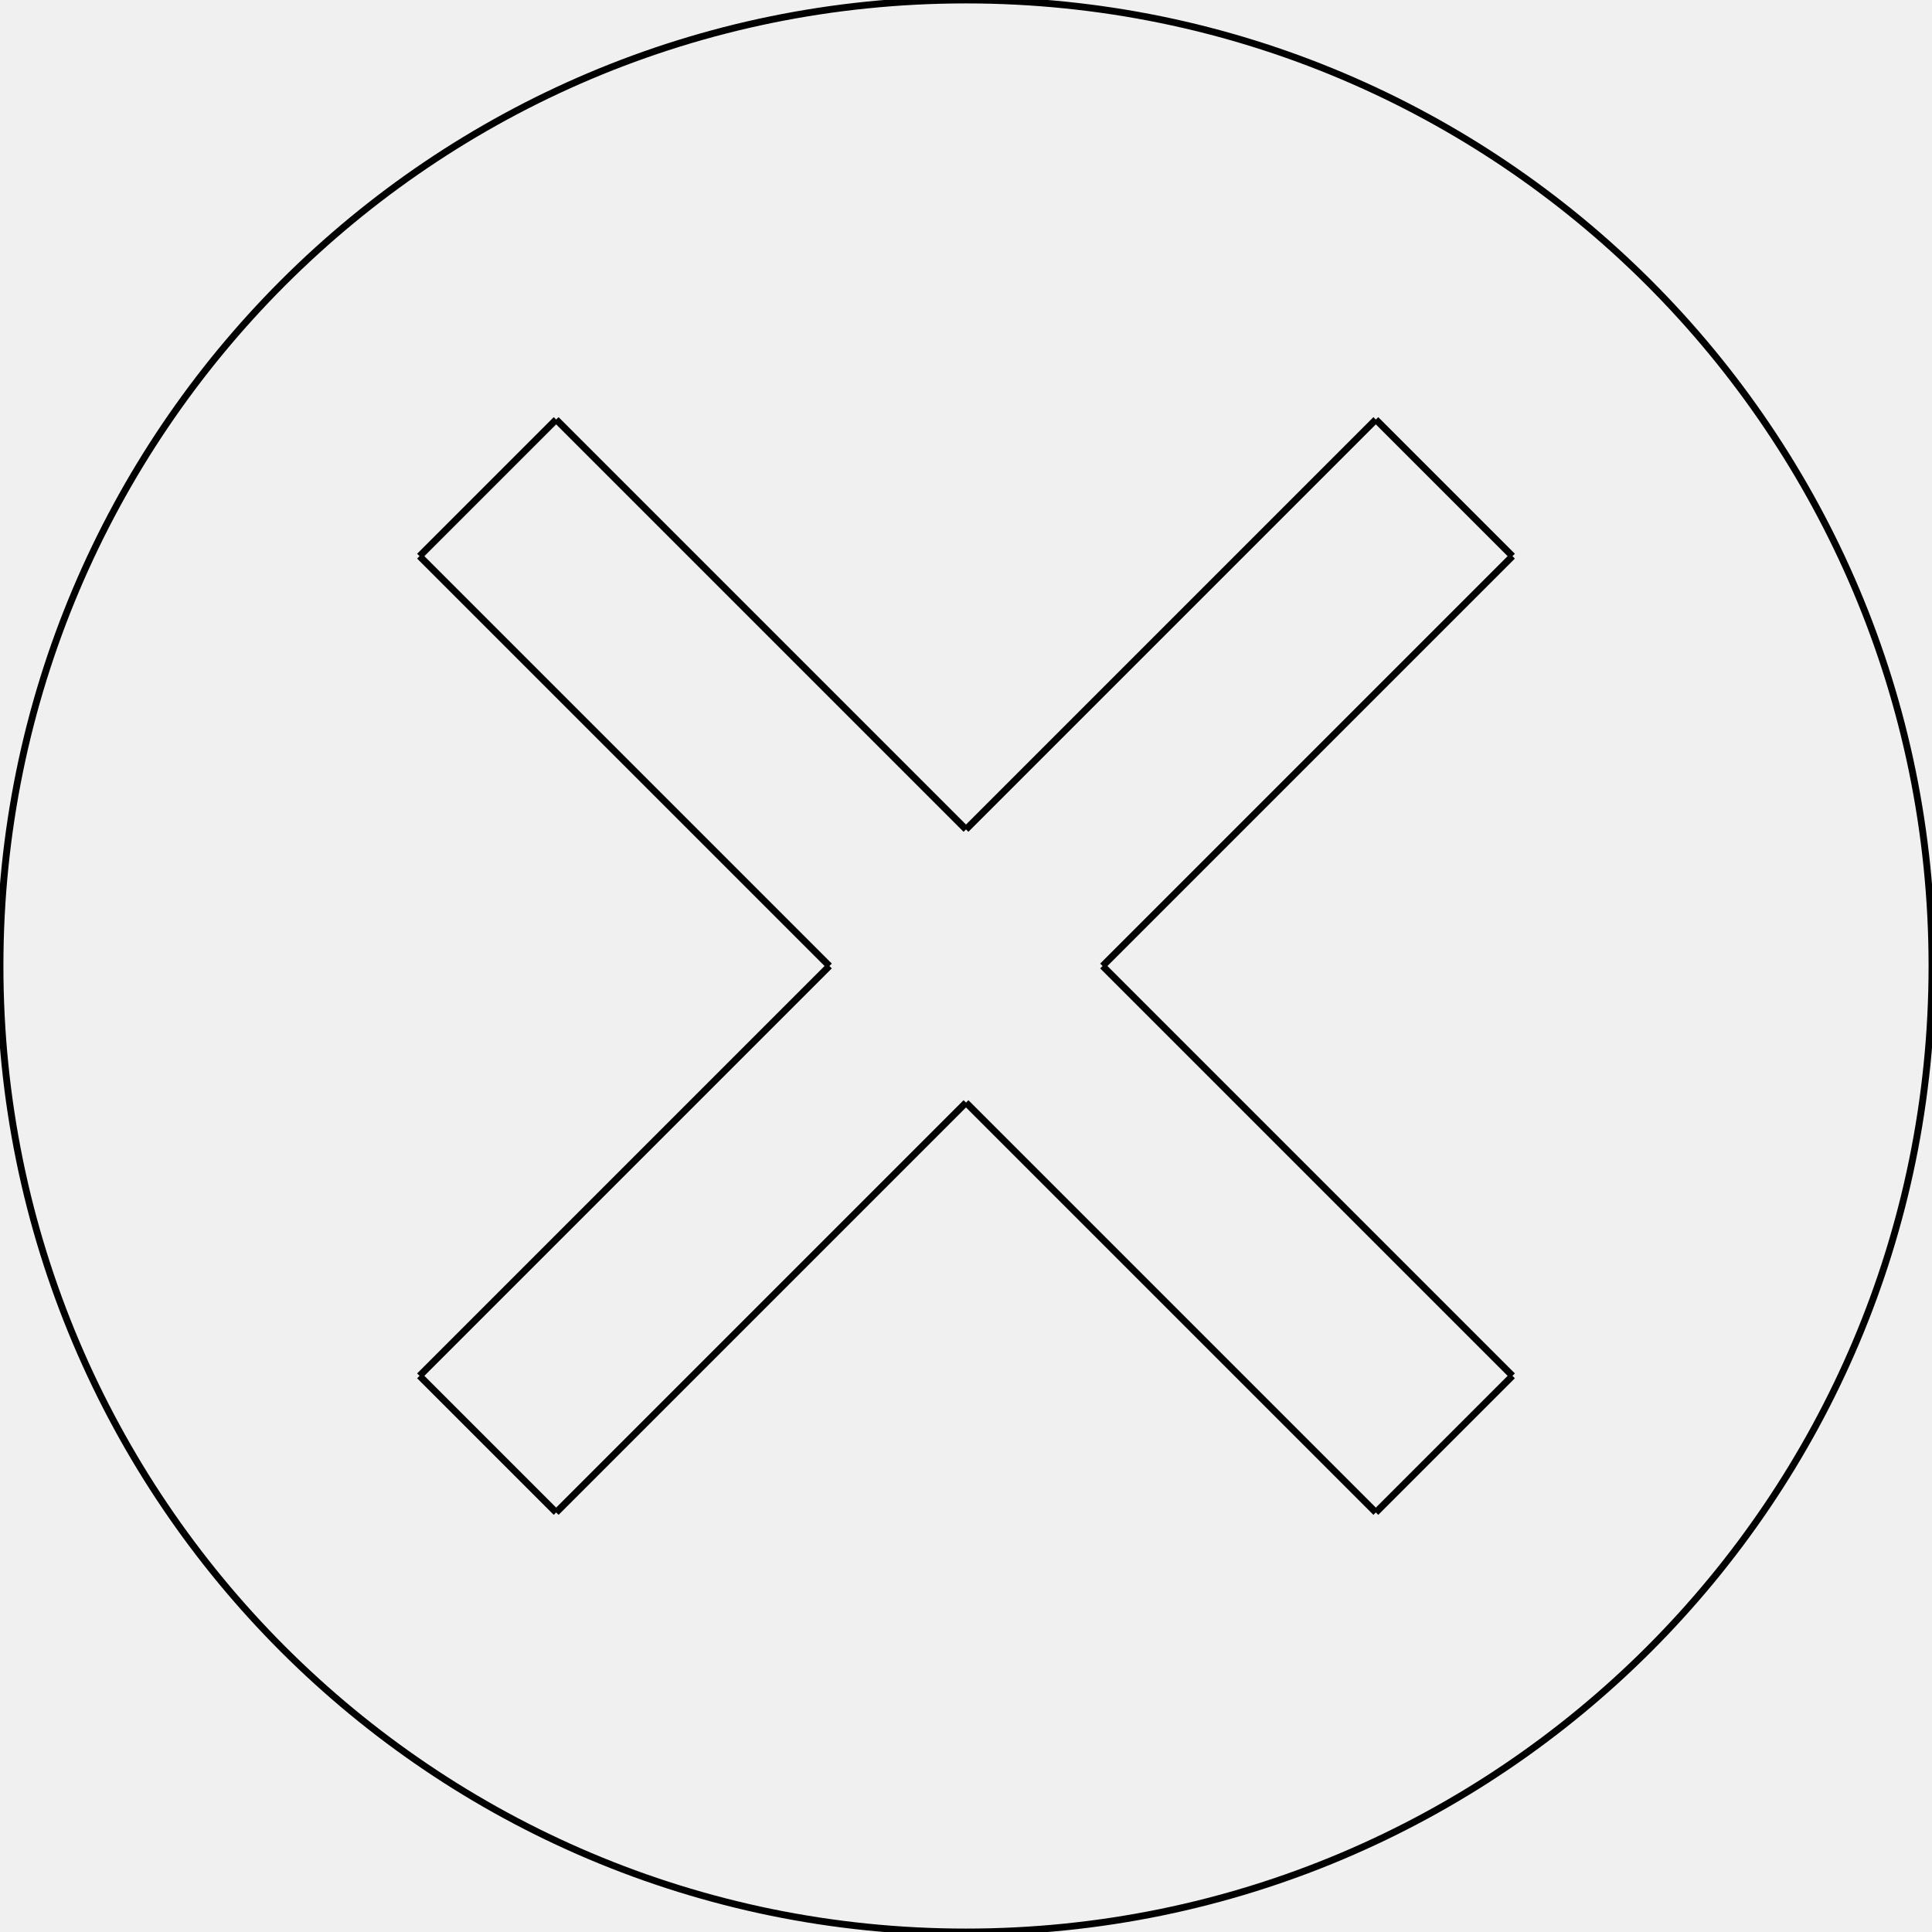
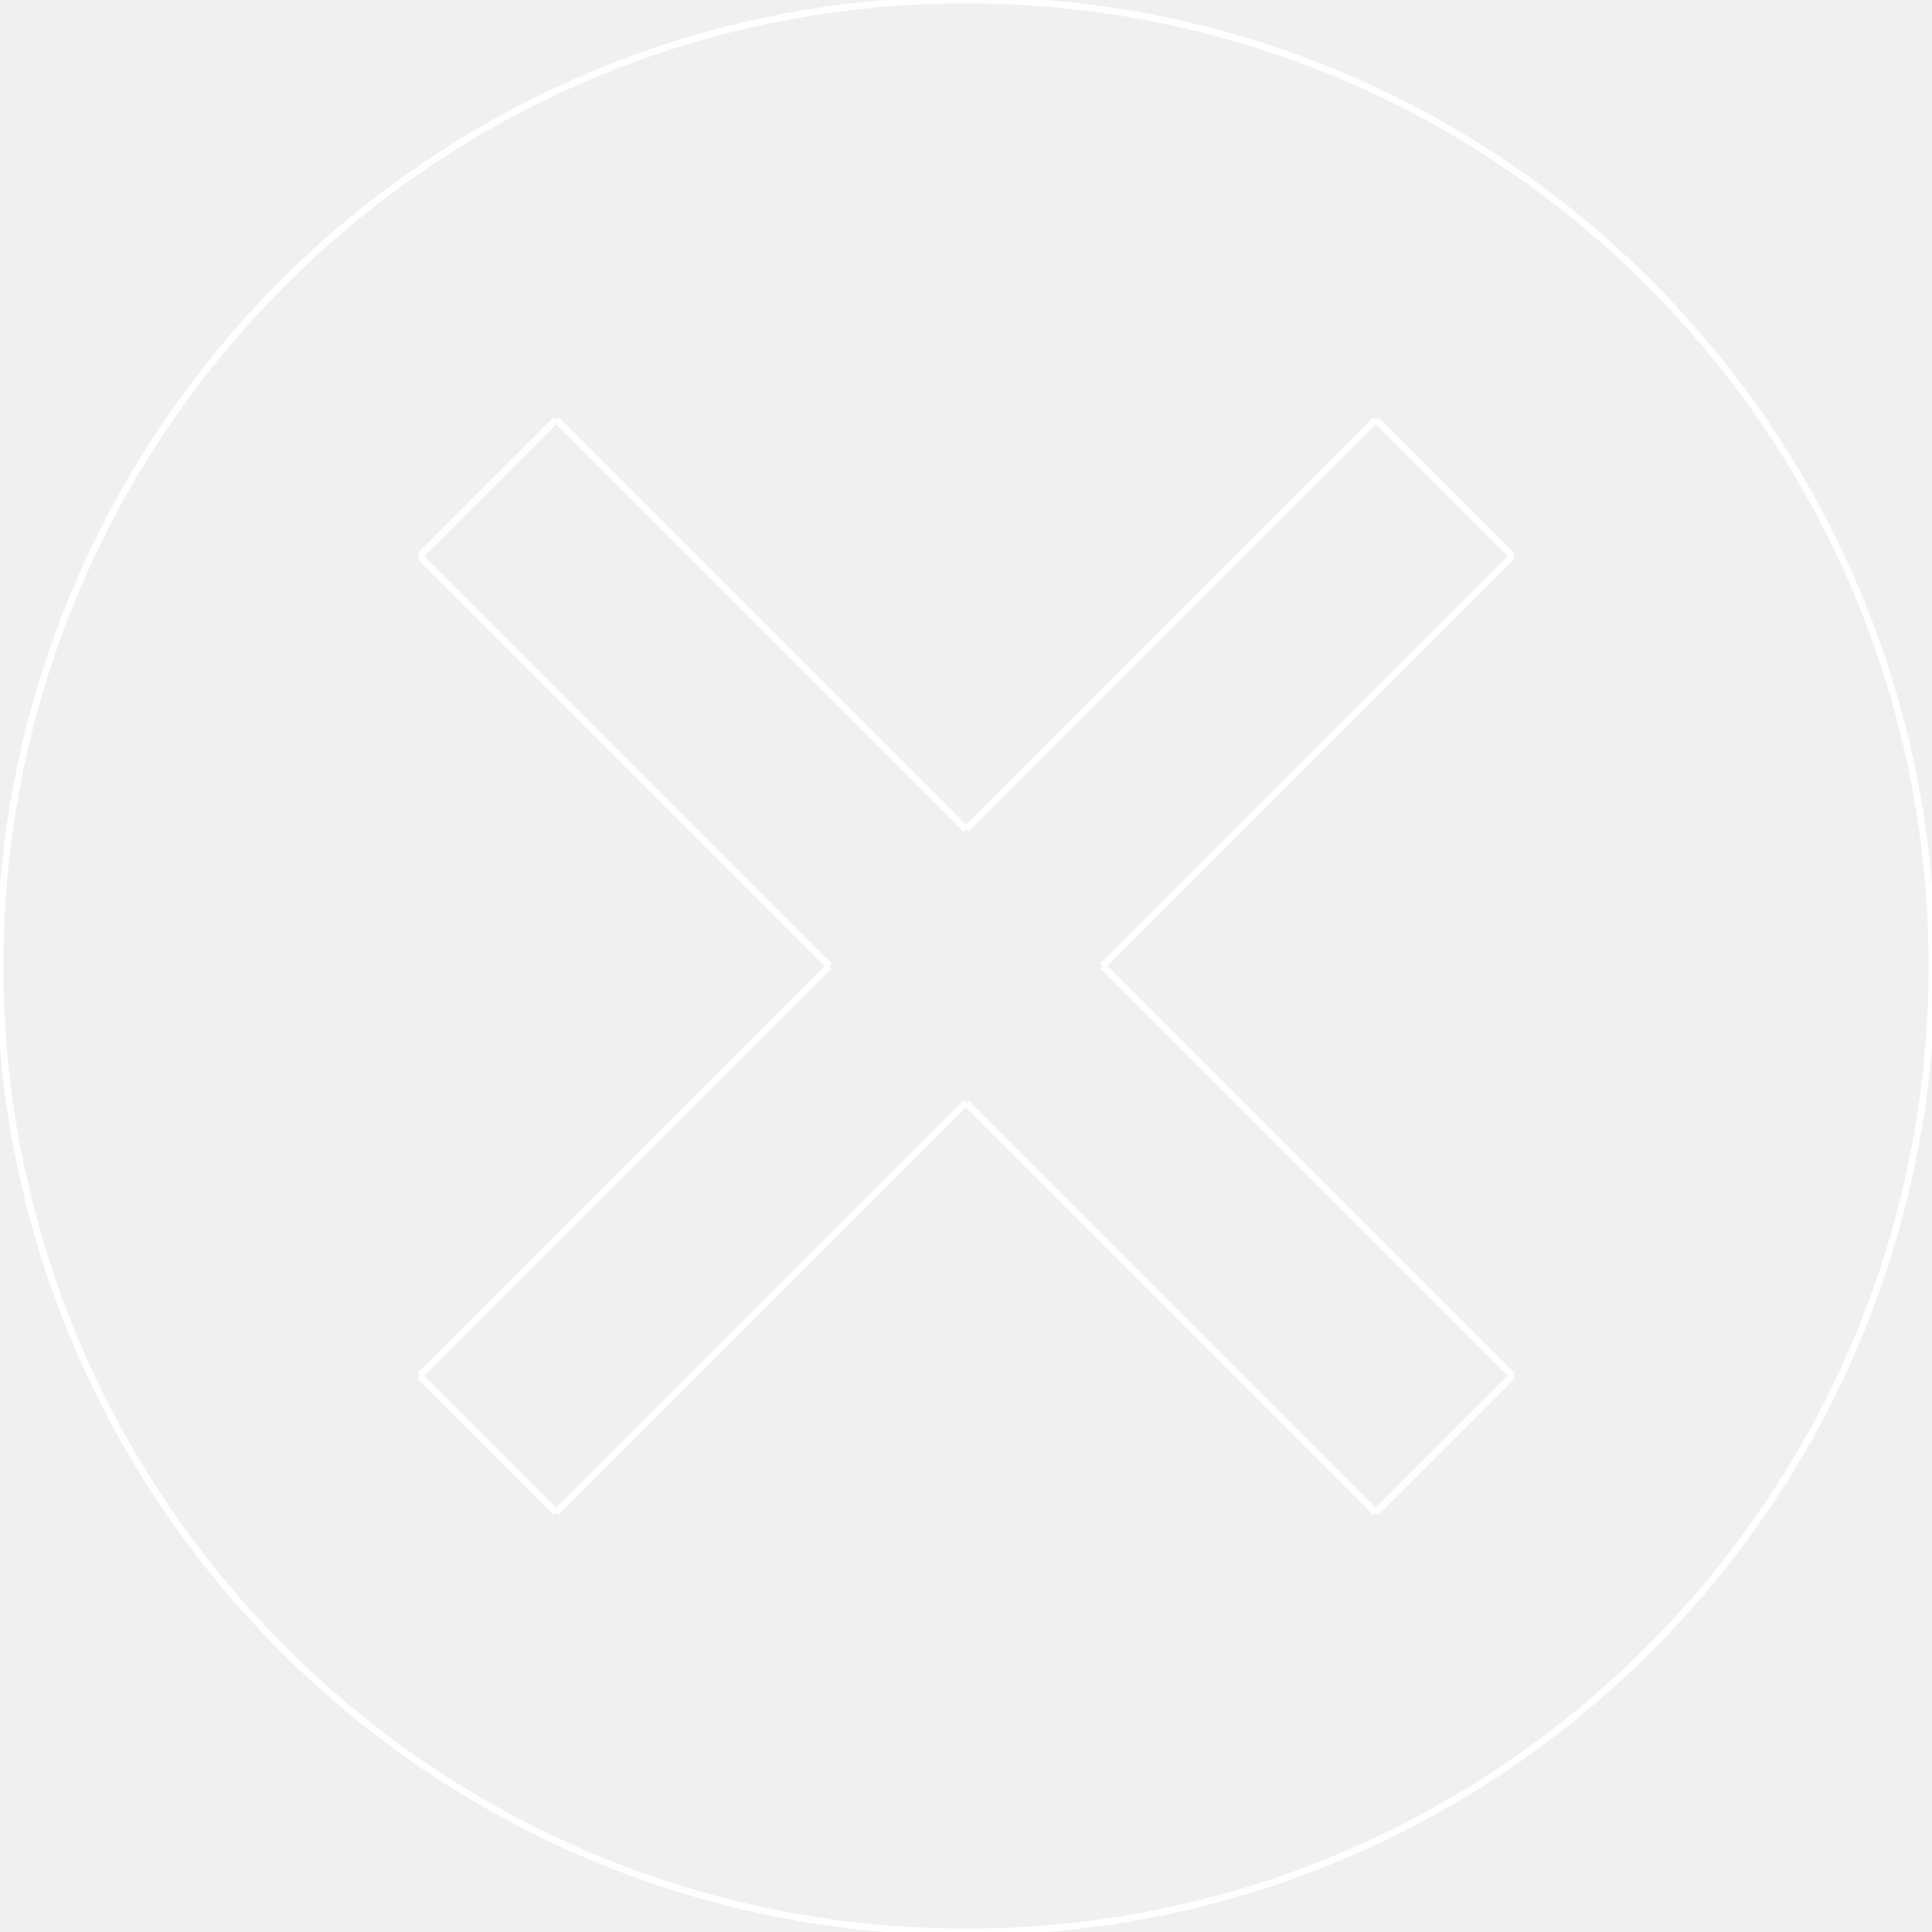
<svg xmlns="http://www.w3.org/2000/svg" xmlns:ns1="http://www.librecad.org" width="282.843mm" height="282.843mm" viewBox="0 0 282.843 282.843">
-   <g ns1:layername="0" ns1:is_locked="false" ns1:is_construction="false" fill="none" stroke="black" stroke-width="1">
+   <g ns1:layername="0" ns1:is_locked="false" ns1:is_construction="false" fill="none" stroke="white" stroke-width="1">
    <circle cx="141.421" cy="141.421" r="141.421" />
    <line x1="121.421" y1="141.421" x2="61.421" y2="201.421" />
    <line x1="61.421" y1="201.421" x2="81.421" y2="221.421" />
    <line x1="81.421" y1="221.421" x2="141.421" y2="161.421" />
    <line x1="141.421" y1="161.421" x2="201.421" y2="221.421" />
    <line x1="201.421" y1="221.421" x2="221.421" y2="201.421" />
    <line x1="221.421" y1="201.421" x2="161.421" y2="141.421" />
    <line x1="161.421" y1="141.421" x2="221.421" y2="81.421" />
    <line x1="221.421" y1="81.421" x2="201.421" y2="61.421" />
    <line x1="201.421" y1="61.421" x2="141.421" y2="121.421" />
    <line x1="141.421" y1="121.421" x2="81.421" y2="61.421" />
    <line x1="81.421" y1="61.421" x2="61.421" y2="81.421" />
    <line x1="61.421" y1="81.421" x2="121.421" y2="141.421" />
  </g>
</svg>
